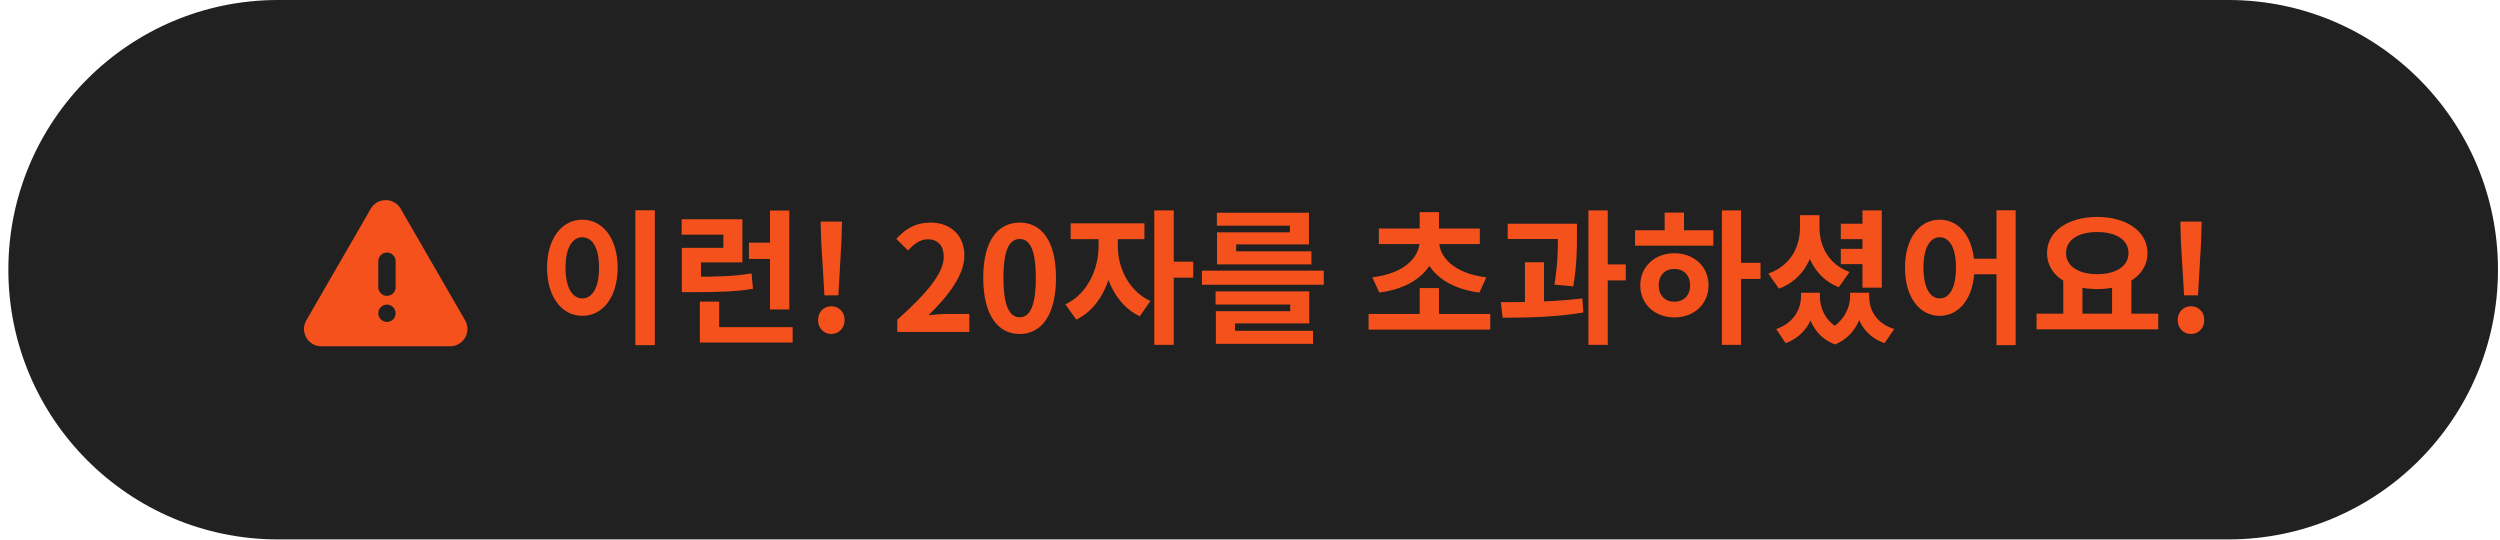
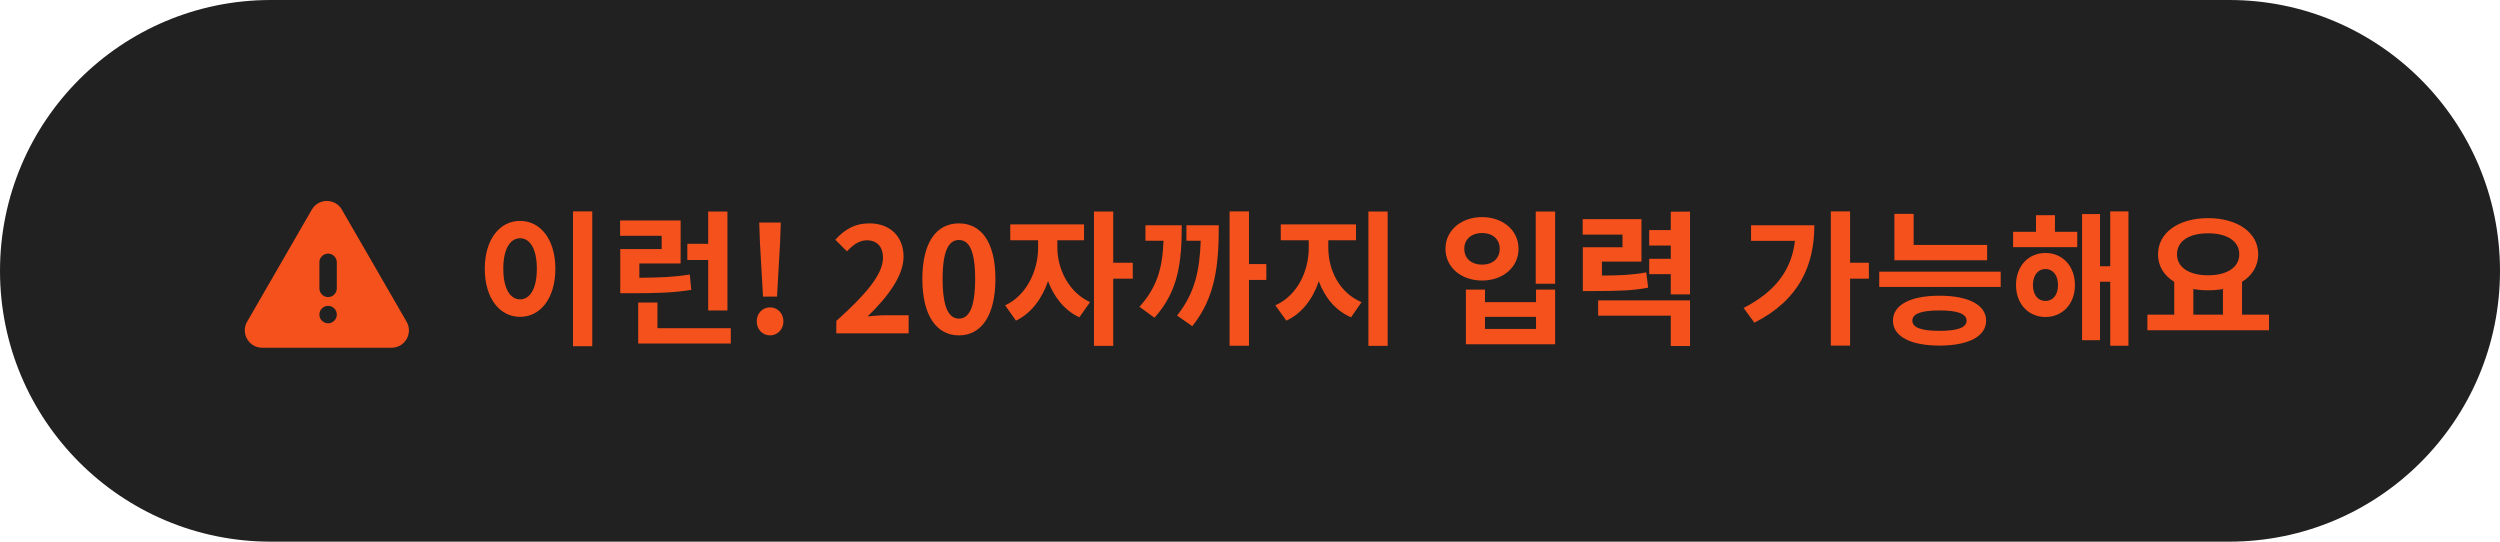
- <svg xmlns="http://www.w3.org/2000/svg" width="241" height="52" viewBox="0 0 241 52" fill="none">
-   <path d="M0.805 26C0.805 11.641 12.446 0 26.805 0H214.805C229.165 0 240.805 11.641 240.805 26C240.805 40.359 229.165 52 214.805 52H26.805C12.446 52 0.805 40.359 0.805 26Z" fill="#212121" />
-   <mask id="mask0_299_2990" style="mask-type:alpha" maskUnits="userSpaceOnUse" x="27" y="16" width="21" height="20">
-     <rect x="27.305" y="16" width="20" height="20" fill="#D9D9D9" />
+ <svg xmlns="http://www.w3.org/2000/svg" width="240" height="52" viewBox="0 0 240 52" fill="none">
+   <path d="M0 26C0 11.641 11.641 0 26 0H214C228.359 0 240 11.641 240 26C240 40.359 228.359 52 214 52H26C11.641 52 0 40.359 0 26Z" fill="#212121" />
+   <mask id="mask0_711_960" style="mask-type:alpha" maskUnits="userSpaceOnUse" x="21" y="16" width="21" height="20">
+     <rect x="21.5" y="16" width="20" height="20" fill="#D9D9D9" />
  </mask>
-   <g mask="url(#mask0_299_2990)">
-     <path fill-rule="evenodd" clip-rule="evenodd" d="M38.627 20.125C37.985 19.014 36.381 19.014 35.74 20.125L29.529 30.882C28.888 31.993 29.69 33.382 30.973 33.382H43.394C44.677 33.382 45.479 31.993 44.837 30.882L38.627 20.125ZM36.712 30.788C36.876 30.952 37.073 31.034 37.303 31.034C37.533 31.034 37.729 30.952 37.893 30.788C38.057 30.625 38.139 30.428 38.139 30.198C38.139 29.968 38.057 29.772 37.893 29.608C37.729 29.444 37.533 29.362 37.303 29.362C37.073 29.362 36.876 29.444 36.712 29.608C36.549 29.772 36.467 29.968 36.467 30.198C36.467 30.428 36.549 30.625 36.712 30.788ZM36.713 28.273C36.876 28.437 37.073 28.519 37.303 28.519C37.533 28.519 37.73 28.437 37.893 28.273C38.057 28.11 38.139 27.913 38.139 27.683V25.182C38.139 24.952 38.057 24.756 37.893 24.592C37.73 24.428 37.533 24.346 37.303 24.346C37.073 24.346 36.876 24.428 36.713 24.592C36.549 24.756 36.467 24.952 36.467 25.182V27.683C36.467 27.913 36.549 28.11 36.713 28.273Z" fill="#F5511D" />
+   <g mask="url(#mask0_711_960)">
+     <path fill-rule="evenodd" clip-rule="evenodd" d="M32.821 20.125C32.18 19.014 30.576 19.014 29.935 20.125L23.724 30.882C23.083 31.993 23.885 33.382 25.168 33.382H37.588C38.871 33.382 39.673 31.993 39.032 30.882L32.821 20.125ZM30.907 30.788C31.071 30.952 31.268 31.034 31.497 31.034C31.727 31.034 31.924 30.952 32.088 30.788C32.251 30.625 32.333 30.428 32.333 30.198C32.333 29.968 32.251 29.771 32.088 29.608C31.924 29.444 31.727 29.362 31.497 29.362C31.268 29.362 31.071 29.444 30.907 29.608C30.744 29.771 30.662 29.968 30.662 30.198C30.662 30.428 30.744 30.625 30.907 30.788ZM30.907 28.273C31.071 28.437 31.268 28.519 31.498 28.519C31.727 28.519 31.924 28.437 32.088 28.273C32.252 28.11 32.333 27.913 32.333 27.683V25.182C32.333 24.952 32.252 24.755 32.088 24.592C31.924 24.428 31.727 24.346 31.498 24.346C31.268 24.346 31.071 24.428 30.907 24.592C30.744 24.755 30.662 24.952 30.662 25.182V27.683C30.662 27.913 30.744 28.11 30.907 28.273Z" fill="#F5511D" />
  </g>
-   <path d="M61.249 20.268H63.125V33.274H61.249V20.268ZM56.139 21.178C58.099 21.178 59.541 22.97 59.541 25.798C59.541 28.654 58.099 30.446 56.139 30.446C54.179 30.446 52.737 28.654 52.737 25.798C52.737 22.97 54.179 21.178 56.139 21.178ZM56.139 22.872C55.173 22.872 54.515 23.894 54.515 25.798C54.515 27.73 55.173 28.766 56.139 28.766C57.105 28.766 57.749 27.73 57.749 25.798C57.749 23.894 57.105 22.872 56.139 22.872ZM65.728 26.68H66.792C69.214 26.68 70.726 26.638 72.448 26.358L72.588 27.842C70.824 28.122 69.256 28.164 66.792 28.164H65.728V26.68ZM65.714 21.136H71.566V25.294H67.576V27.646H65.728V23.894H69.732V22.62H65.714V21.136ZM74.226 20.296H76.088V29.83H74.226V20.296ZM67.464 31.538H76.41V33.022H67.464V31.538ZM67.464 29.074H69.326V32.014H67.464V29.074ZM72.196 23.39H74.59V24.958H72.196V23.39ZM79.475 28.472L79.167 23.306L79.111 21.36H81.169L81.113 23.306L80.819 28.472H79.475ZM80.133 32.196C79.405 32.196 78.859 31.622 78.859 30.852C78.859 30.082 79.405 29.522 80.133 29.522C80.875 29.522 81.421 30.082 81.421 30.852C81.421 31.622 80.875 32.196 80.133 32.196ZM86.499 32V30.824C89.327 28.29 90.979 26.344 90.979 24.748C90.979 23.712 90.433 23.068 89.439 23.068C88.669 23.068 88.067 23.558 87.535 24.146L86.401 23.026C87.353 22.004 88.291 21.458 89.705 21.458C91.651 21.458 92.967 22.704 92.967 24.636C92.967 26.526 91.399 28.542 89.509 30.39C90.027 30.334 90.713 30.264 91.203 30.264H93.443V32H86.499ZM98.299 32.196C96.184 32.196 94.784 30.362 94.784 26.778C94.784 23.208 96.184 21.458 98.299 21.458C100.398 21.458 101.798 23.208 101.798 26.778C101.798 30.362 100.398 32.196 98.299 32.196ZM98.299 30.586C99.195 30.586 99.853 29.69 99.853 26.778C99.853 23.88 99.195 23.04 98.299 23.04C97.403 23.04 96.731 23.88 96.731 26.778C96.731 29.69 97.403 30.586 98.299 30.586ZM105.898 22.326H107.368V23.782C107.368 26.708 106.136 29.69 103.756 30.81L102.706 29.34C104.848 28.332 105.898 25.91 105.898 23.782V22.326ZM106.29 22.326H107.76V23.782C107.76 25.742 108.768 28.038 110.896 29.018L109.874 30.488C107.494 29.382 106.29 26.54 106.29 23.782V22.326ZM103.21 21.528H110.322V23.054H103.21V21.528ZM111.274 20.282H113.15V33.246H111.274V20.282ZM112.73 25.224H115.026V26.764H112.73V25.224ZM115.865 26.092H127.611V27.45H115.865V26.092ZM117.181 28.094H126.211V31.174H119.057V32.28H117.209V29.998H124.377V29.354H117.181V28.094ZM117.209 31.888H126.575V33.148H117.209V31.888ZM117.307 20.506H126.183V23.558H119.169V24.622H117.321V22.396H124.349V21.752H117.307V20.506ZM117.321 24.23H126.421V25.49H117.321V24.23ZM131.93 30.264H143.662V31.776H131.93V30.264ZM136.858 27.772H138.72V31.048H136.858V27.772ZM136.844 22.984H138.496V23.264C138.496 25.742 136.522 27.744 132.966 28.206L132.294 26.736C135.444 26.358 136.844 24.748 136.844 23.264V22.984ZM137.096 22.984H138.734V23.264C138.734 24.748 140.134 26.358 143.284 26.736L142.612 28.206C139.056 27.744 137.096 25.742 137.096 23.264V22.984ZM132.924 22.032H142.654V23.53H132.924V22.032ZM136.858 20.45H138.72V22.648H136.858V20.45ZM145.341 21.57H150.927V23.04H145.341V21.57ZM147.007 25.28H148.841V29.676H147.007V25.28ZM150.185 21.57H152.019V22.62C152.019 23.88 152.019 25.448 151.669 27.604L149.849 27.436C150.185 25.364 150.185 23.866 150.185 22.62V21.57ZM153.125 20.282H154.987V33.246H153.125V20.282ZM154.441 25.49H156.723V27.03H154.441V25.49ZM144.851 30.628L144.683 29.13C146.965 29.13 149.989 29.088 152.537 28.766L152.635 30.124C150.017 30.572 147.105 30.628 144.851 30.628ZM165.99 20.282H167.838V33.246H165.99V20.282ZM167.418 25.336H169.714V26.89H167.418V25.336ZM157.618 22.2H165.164V23.684H157.618V22.2ZM161.412 24.412C163.302 24.412 164.702 25.7 164.702 27.506C164.702 29.312 163.302 30.6 161.412 30.6C159.522 30.6 158.122 29.312 158.122 27.506C158.122 25.7 159.522 24.412 161.412 24.412ZM161.412 25.924C160.53 25.924 159.9 26.512 159.9 27.506C159.9 28.5 160.53 29.088 161.412 29.088C162.294 29.088 162.924 28.5 162.924 27.506C162.924 26.512 162.294 25.924 161.412 25.924ZM160.474 20.492H162.336V22.76H160.474V20.492ZM177.455 21.57H180.045V23.054H177.455V21.57ZM177.455 23.992H180.045V25.462H177.455V23.992ZM179.541 20.282H181.403V27.73H179.541V20.282ZM173.521 20.744H175.047V21.92C175.047 24.58 173.941 26.918 171.491 27.828L170.469 26.372C172.639 25.602 173.521 23.782 173.521 21.92V20.744ZM173.885 20.744H175.397V21.92C175.397 23.698 176.237 25.462 178.295 26.218L177.259 27.688C174.935 26.778 173.885 24.496 173.885 21.92V20.744ZM173.619 28.22H175.019V28.528C175.019 30.502 174.165 32.336 172.135 33.078L171.225 31.72C172.919 31.132 173.619 29.816 173.619 28.528V28.22ZM174.095 28.22H175.439V28.528C175.439 29.816 176.055 31.174 177.665 31.846L176.895 33.204C174.837 32.434 174.095 30.46 174.095 28.528V28.22ZM178.351 28.22H179.681V28.528C179.681 30.334 178.925 32.392 176.895 33.204L176.125 31.846C177.721 31.104 178.351 29.69 178.351 28.528V28.22ZM178.785 28.22H180.185V28.528C180.185 29.9 180.871 31.174 182.607 31.72L181.669 33.078C179.625 32.364 178.785 30.6 178.785 28.528V28.22ZM186.988 21.178C188.92 21.178 190.334 22.97 190.334 25.798C190.334 28.654 188.92 30.446 186.988 30.446C185.042 30.446 183.642 28.654 183.642 25.798C183.642 22.97 185.042 21.178 186.988 21.178ZM186.988 22.872C186.05 22.872 185.42 23.894 185.42 25.798C185.42 27.73 186.05 28.766 186.988 28.766C187.94 28.766 188.556 27.73 188.556 25.798C188.556 23.894 187.94 22.872 186.988 22.872ZM192.462 20.268H194.31V33.274H192.462V20.268ZM189.788 24.944H193.246V26.442H189.788V24.944ZM198.9 26.862H200.748V30.502H198.9V26.862ZM203.604 26.862H205.466V30.502H203.604V26.862ZM196.324 30.236H208.056V31.748H196.324V30.236ZM202.176 20.912C204.962 20.912 207.02 22.284 207.02 24.398C207.02 26.512 204.962 27.87 202.176 27.87C199.376 27.87 197.332 26.512 197.332 24.398C197.332 22.284 199.376 20.912 202.176 20.912ZM202.176 22.368C200.37 22.368 199.166 23.11 199.166 24.398C199.166 25.672 200.37 26.428 202.176 26.428C203.982 26.428 205.186 25.672 205.186 24.398C205.186 23.11 203.982 22.368 202.176 22.368ZM210.547 28.472L210.239 23.306L210.183 21.36H212.241L212.185 23.306L211.891 28.472H210.547ZM211.205 32.196C210.477 32.196 209.931 31.622 209.931 30.852C209.931 30.082 210.477 29.522 211.205 29.522C211.947 29.522 212.493 30.082 212.493 30.852C212.493 31.622 211.947 32.196 211.205 32.196Z" fill="#F5511D" />
+   <path d="M55.009 20.296H56.857V33.232H55.009V20.296ZM49.927 21.206C51.873 21.206 53.315 22.97 53.315 25.798C53.315 28.64 51.873 30.418 49.927 30.418C47.981 30.418 46.539 28.64 46.539 25.798C46.539 22.97 47.981 21.206 49.927 21.206ZM49.927 22.872C48.975 22.872 48.317 23.894 48.317 25.798C48.317 27.716 48.975 28.738 49.927 28.738C50.879 28.738 51.537 27.716 51.537 25.798C51.537 23.894 50.879 22.872 49.927 22.872ZM67.986 29.802V24.958H65.984V23.404H67.986V20.31H69.834V29.802H67.986ZM66.222 26.358L66.362 27.828C64.612 28.108 63.044 28.15 60.608 28.15H59.544V23.908H63.52V22.634H59.53V21.164H65.34V25.294H61.378V26.666C63.352 26.652 64.682 26.596 66.222 26.358ZM63.114 31.51H70.156V32.98H61.266V29.046H63.114V31.51ZM73.249 28.472L72.955 23.306L72.885 21.36H74.957L74.887 23.306L74.593 28.472H73.249ZM73.921 32.196C73.193 32.196 72.647 31.608 72.647 30.852C72.647 30.082 73.193 29.508 73.921 29.508C74.649 29.508 75.209 30.082 75.209 30.852C75.209 31.608 74.649 32.196 73.921 32.196ZM80.287 32V30.81C83.101 28.29 84.767 26.344 84.767 24.748C84.767 23.698 84.207 23.068 83.213 23.068C82.457 23.068 81.841 23.558 81.309 24.132L80.189 23.012C81.141 21.99 82.065 21.444 83.479 21.444C85.439 21.444 86.741 22.704 86.741 24.636C86.741 26.512 85.187 28.528 83.297 30.376C83.815 30.32 84.501 30.264 84.991 30.264H87.231V32H80.287ZM92.059 32.196C89.945 32.196 88.545 30.348 88.545 26.778C88.545 23.194 89.945 21.444 92.059 21.444C94.173 21.444 95.559 23.208 95.559 26.778C95.559 30.348 94.173 32.196 92.059 32.196ZM92.059 30.586C92.955 30.586 93.613 29.69 93.613 26.778C93.613 23.88 92.955 23.04 92.059 23.04C91.163 23.04 90.491 23.88 90.491 26.778C90.491 29.69 91.163 30.586 92.059 30.586ZM101.507 23.068V23.782C101.507 25.742 102.529 28.024 104.643 29.004L103.621 30.46C102.193 29.802 101.185 28.514 100.611 26.988C100.037 28.668 99.001 30.082 97.531 30.782L96.495 29.312C98.609 28.332 99.659 25.91 99.659 23.782V23.068H96.985V21.542H104.069V23.068H101.507ZM108.745 25.224V26.75H106.869V33.204H105.021V20.31H106.869V25.224H108.745ZM109.962 21.626H113.448C113.448 25.182 113.126 27.954 110.83 30.502L109.388 29.452C111.096 27.562 111.6 25.7 111.698 23.11H109.962V21.626ZM113.896 21.626H117.004C117.004 25.35 116.71 28.528 114.456 31.314L113 30.292C114.708 28.136 115.17 25.98 115.268 23.11H113.896V21.626ZM121.568 25.35V26.876H119.902V33.19H118.04V20.296H119.902V25.35H121.568ZM127.517 23.068V23.782C127.517 25.882 128.553 28.108 130.709 29.004L129.701 30.46C128.203 29.816 127.181 28.556 126.607 27.002C126.033 28.682 124.997 30.096 123.485 30.782L122.435 29.312C124.591 28.346 125.641 25.98 125.641 23.782V23.068H122.953V21.542H130.177V23.068H127.517ZM131.367 20.31H133.215V33.204H131.367V20.31ZM147.431 20.31H149.293V27.24H147.431V20.31ZM140.725 27.8H142.559V29.004H147.459V27.8H149.293V33.05H140.725V27.8ZM142.559 30.418V31.58H147.459V30.418H142.559ZM142.279 20.842C144.281 20.842 145.779 22.116 145.779 23.88C145.779 25.658 144.281 26.932 142.279 26.932C140.277 26.932 138.765 25.658 138.765 23.88C138.765 22.116 140.277 20.842 142.279 20.842ZM142.279 22.368C141.299 22.368 140.571 22.942 140.571 23.88C140.571 24.846 141.299 25.406 142.279 25.406C143.259 25.406 143.973 24.846 143.973 23.88C143.973 22.942 143.259 22.368 142.279 22.368ZM158.042 26.148L158.224 27.618C156.726 27.898 155.396 27.94 152.946 27.94H151.952V23.74H155.76V22.522H151.938V21.038H157.58V25.112H153.786V26.456C155.634 26.442 156.768 26.386 158.042 26.148ZM153.422 30.306V28.836H162.242V33.218H160.394V30.306H153.422ZM160.394 20.324L162.242 20.31V28.262H160.394V26.316H158.322V24.846H160.394V23.572H158.322V22.088H160.394V20.324ZM168.101 21.626H174.177C174.177 25.49 172.707 28.808 168.423 30.978L167.387 29.564C170.383 28.024 171.979 25.98 172.315 23.124H168.101V21.626ZM179.413 25.224V26.75H177.607V33.176H175.759V20.296H177.607V25.224H179.413ZM190.766 23.516V24.986H181.862V20.534H183.71V23.516H190.766ZM186.188 31.762C187.91 31.762 188.792 31.454 188.792 30.782C188.792 30.11 187.91 29.802 186.188 29.802C184.466 29.802 183.584 30.11 183.584 30.782C183.584 31.454 184.466 31.762 186.188 31.762ZM186.188 28.388C188.974 28.388 190.668 29.27 190.668 30.782C190.668 32.294 188.974 33.176 186.188 33.176C183.402 33.176 181.722 32.294 181.722 30.782C181.722 29.27 183.402 28.388 186.188 28.388ZM180.406 26.078H192.068V27.548H180.406V26.078ZM196.365 28.892C197.065 28.892 197.569 28.332 197.569 27.366C197.569 26.4 197.065 25.826 196.365 25.826C195.665 25.826 195.161 26.4 195.161 27.366C195.161 28.332 195.665 28.892 196.365 28.892ZM196.365 24.286C198.017 24.286 199.193 25.56 199.193 27.366C199.193 29.158 198.017 30.432 196.365 30.432C194.713 30.432 193.537 29.158 193.537 27.366C193.537 25.56 194.713 24.286 196.365 24.286ZM197.275 20.66V22.256H199.417V23.726H193.257V22.256H195.455V20.66H197.275ZM202.581 20.296H204.331V33.19H202.581V27.044H201.601V32.658H199.879V20.548H201.601V25.56H202.581V20.296ZM210.56 27.744V30.208H213.402V27.744C212.954 27.828 212.478 27.87 211.974 27.87C211.47 27.87 211.008 27.828 210.56 27.744ZM211.974 22.396C210.182 22.396 208.992 23.124 208.992 24.412C208.992 25.686 210.182 26.428 211.974 26.428C213.766 26.428 214.97 25.686 214.97 24.412C214.97 23.124 213.766 22.396 211.974 22.396ZM215.236 30.208H217.826V31.706H206.15V30.208H208.726V27.058C207.746 26.456 207.158 25.532 207.172 24.412C207.172 22.298 209.202 20.94 211.974 20.94C214.76 20.94 216.79 22.298 216.79 24.412C216.79 25.532 216.202 26.456 215.236 27.058V30.208Z" fill="#F5511D" />
</svg>
